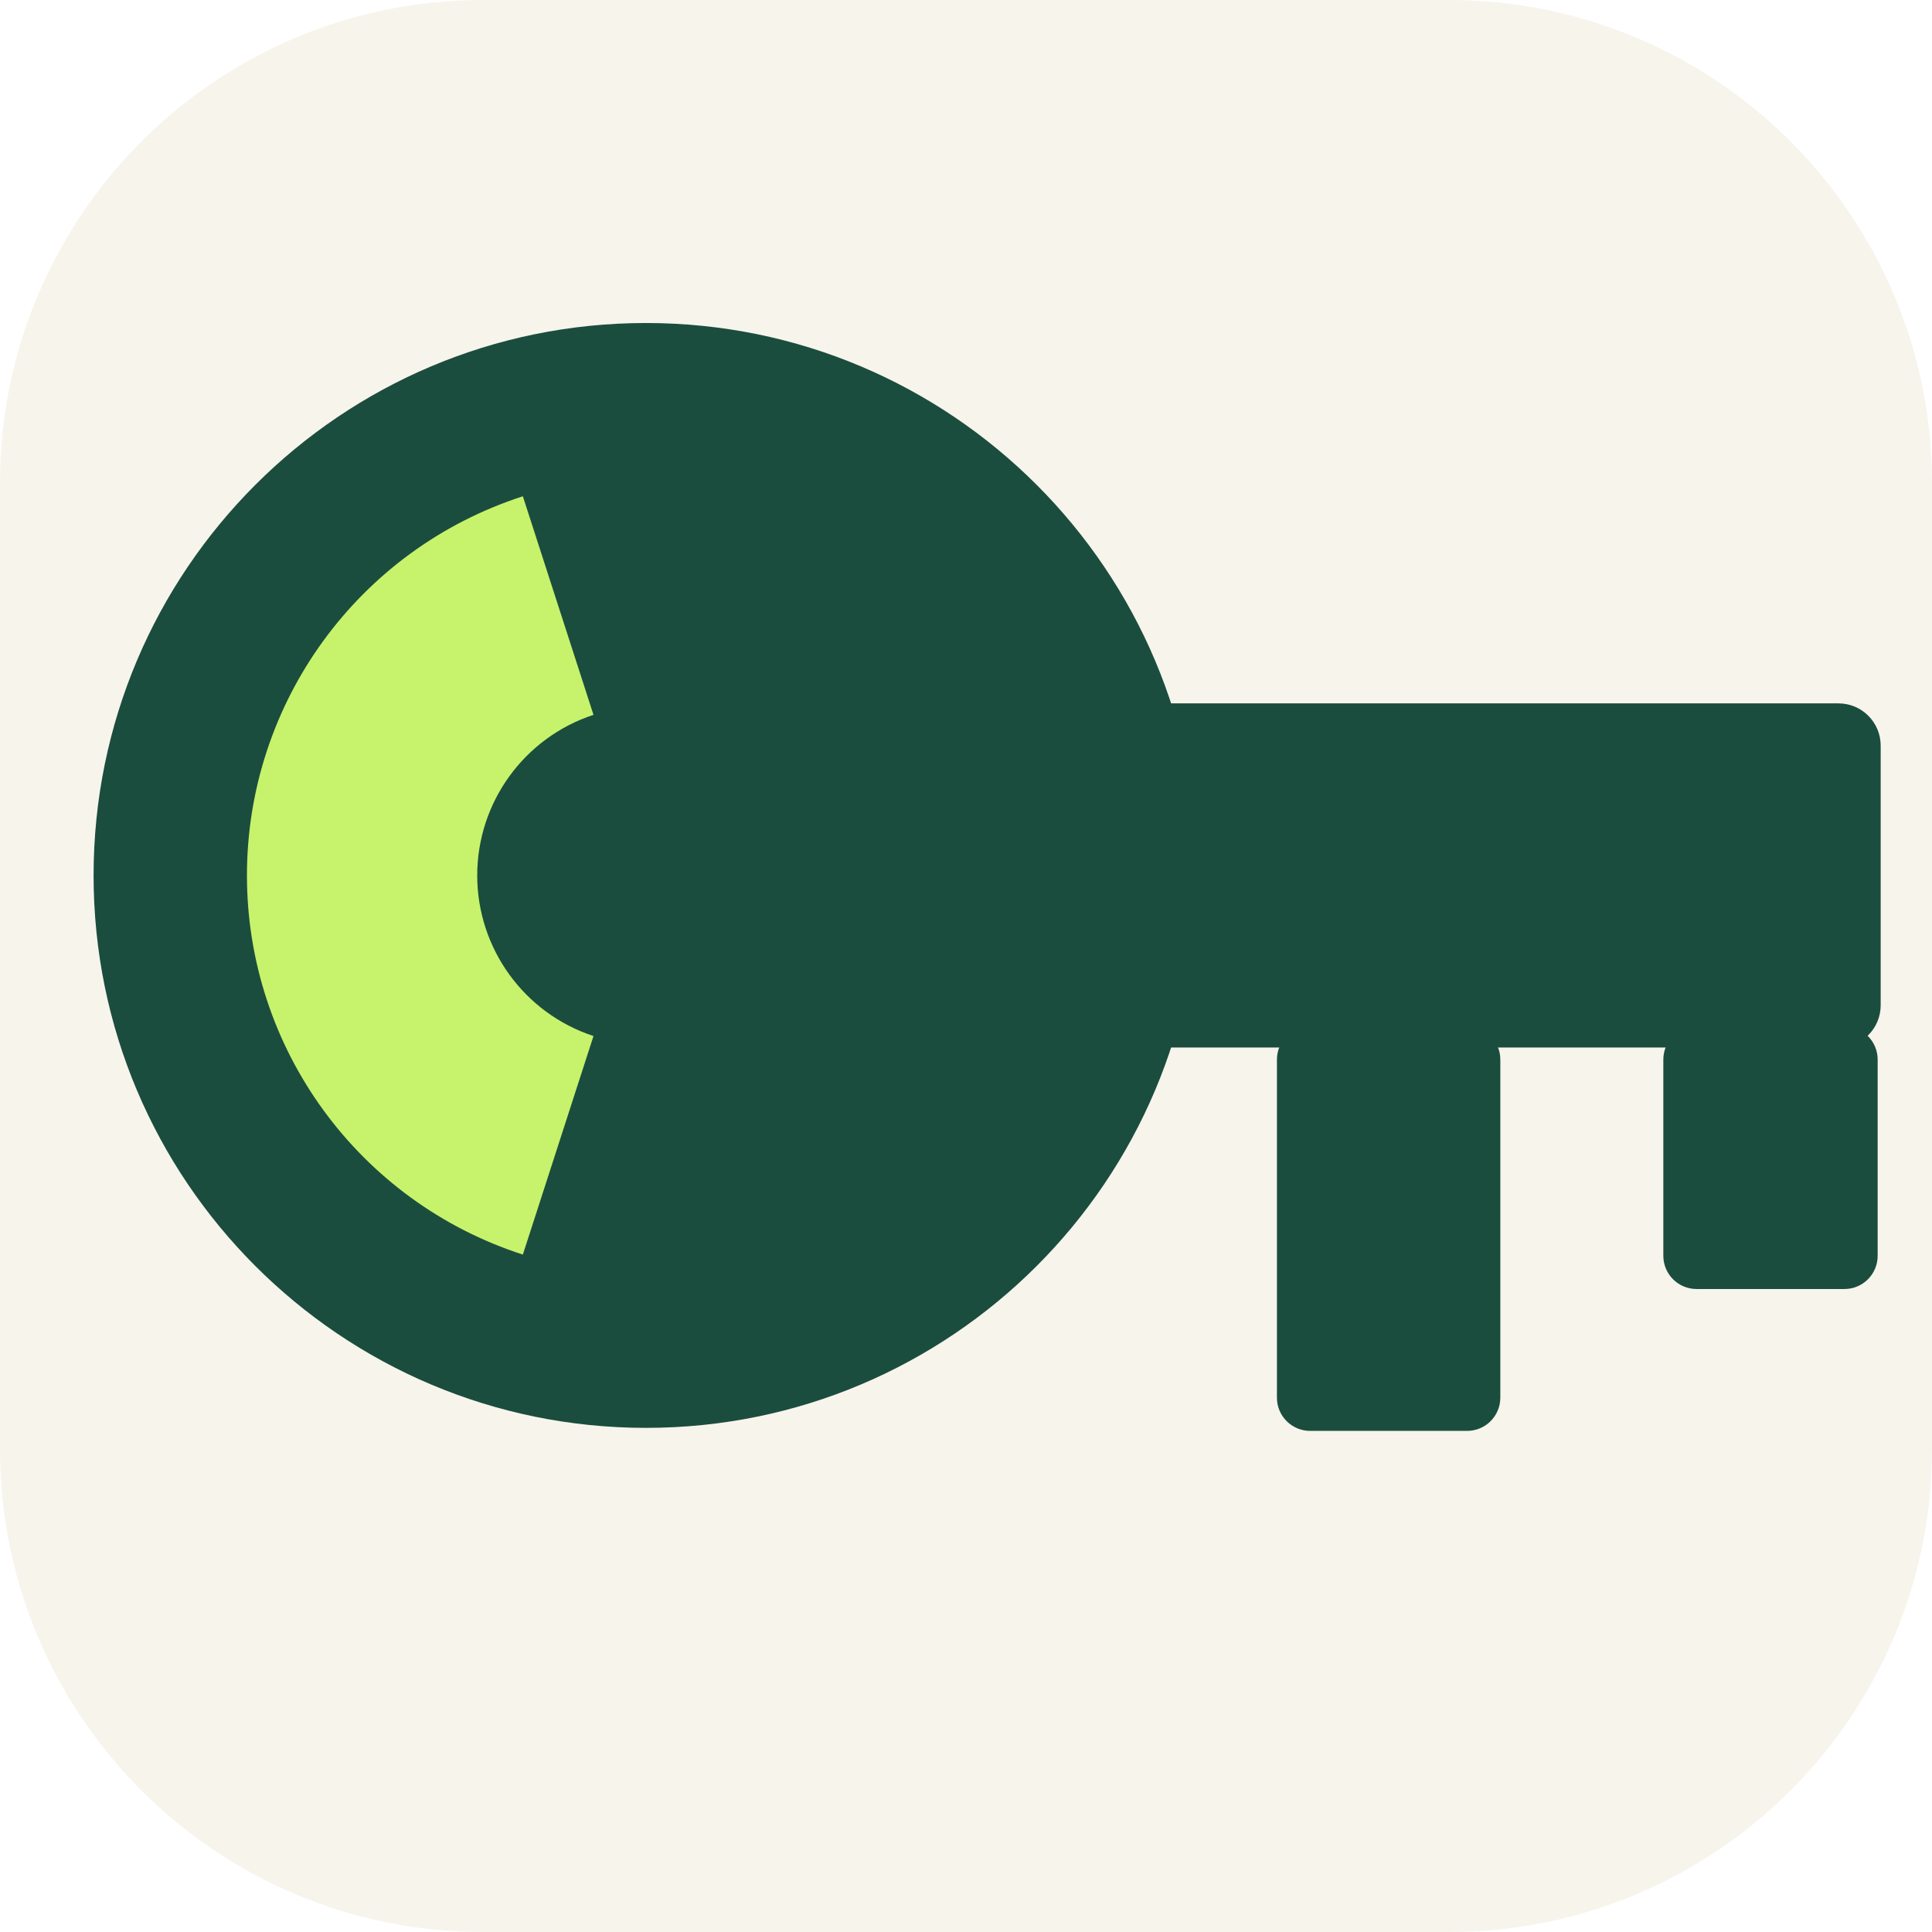
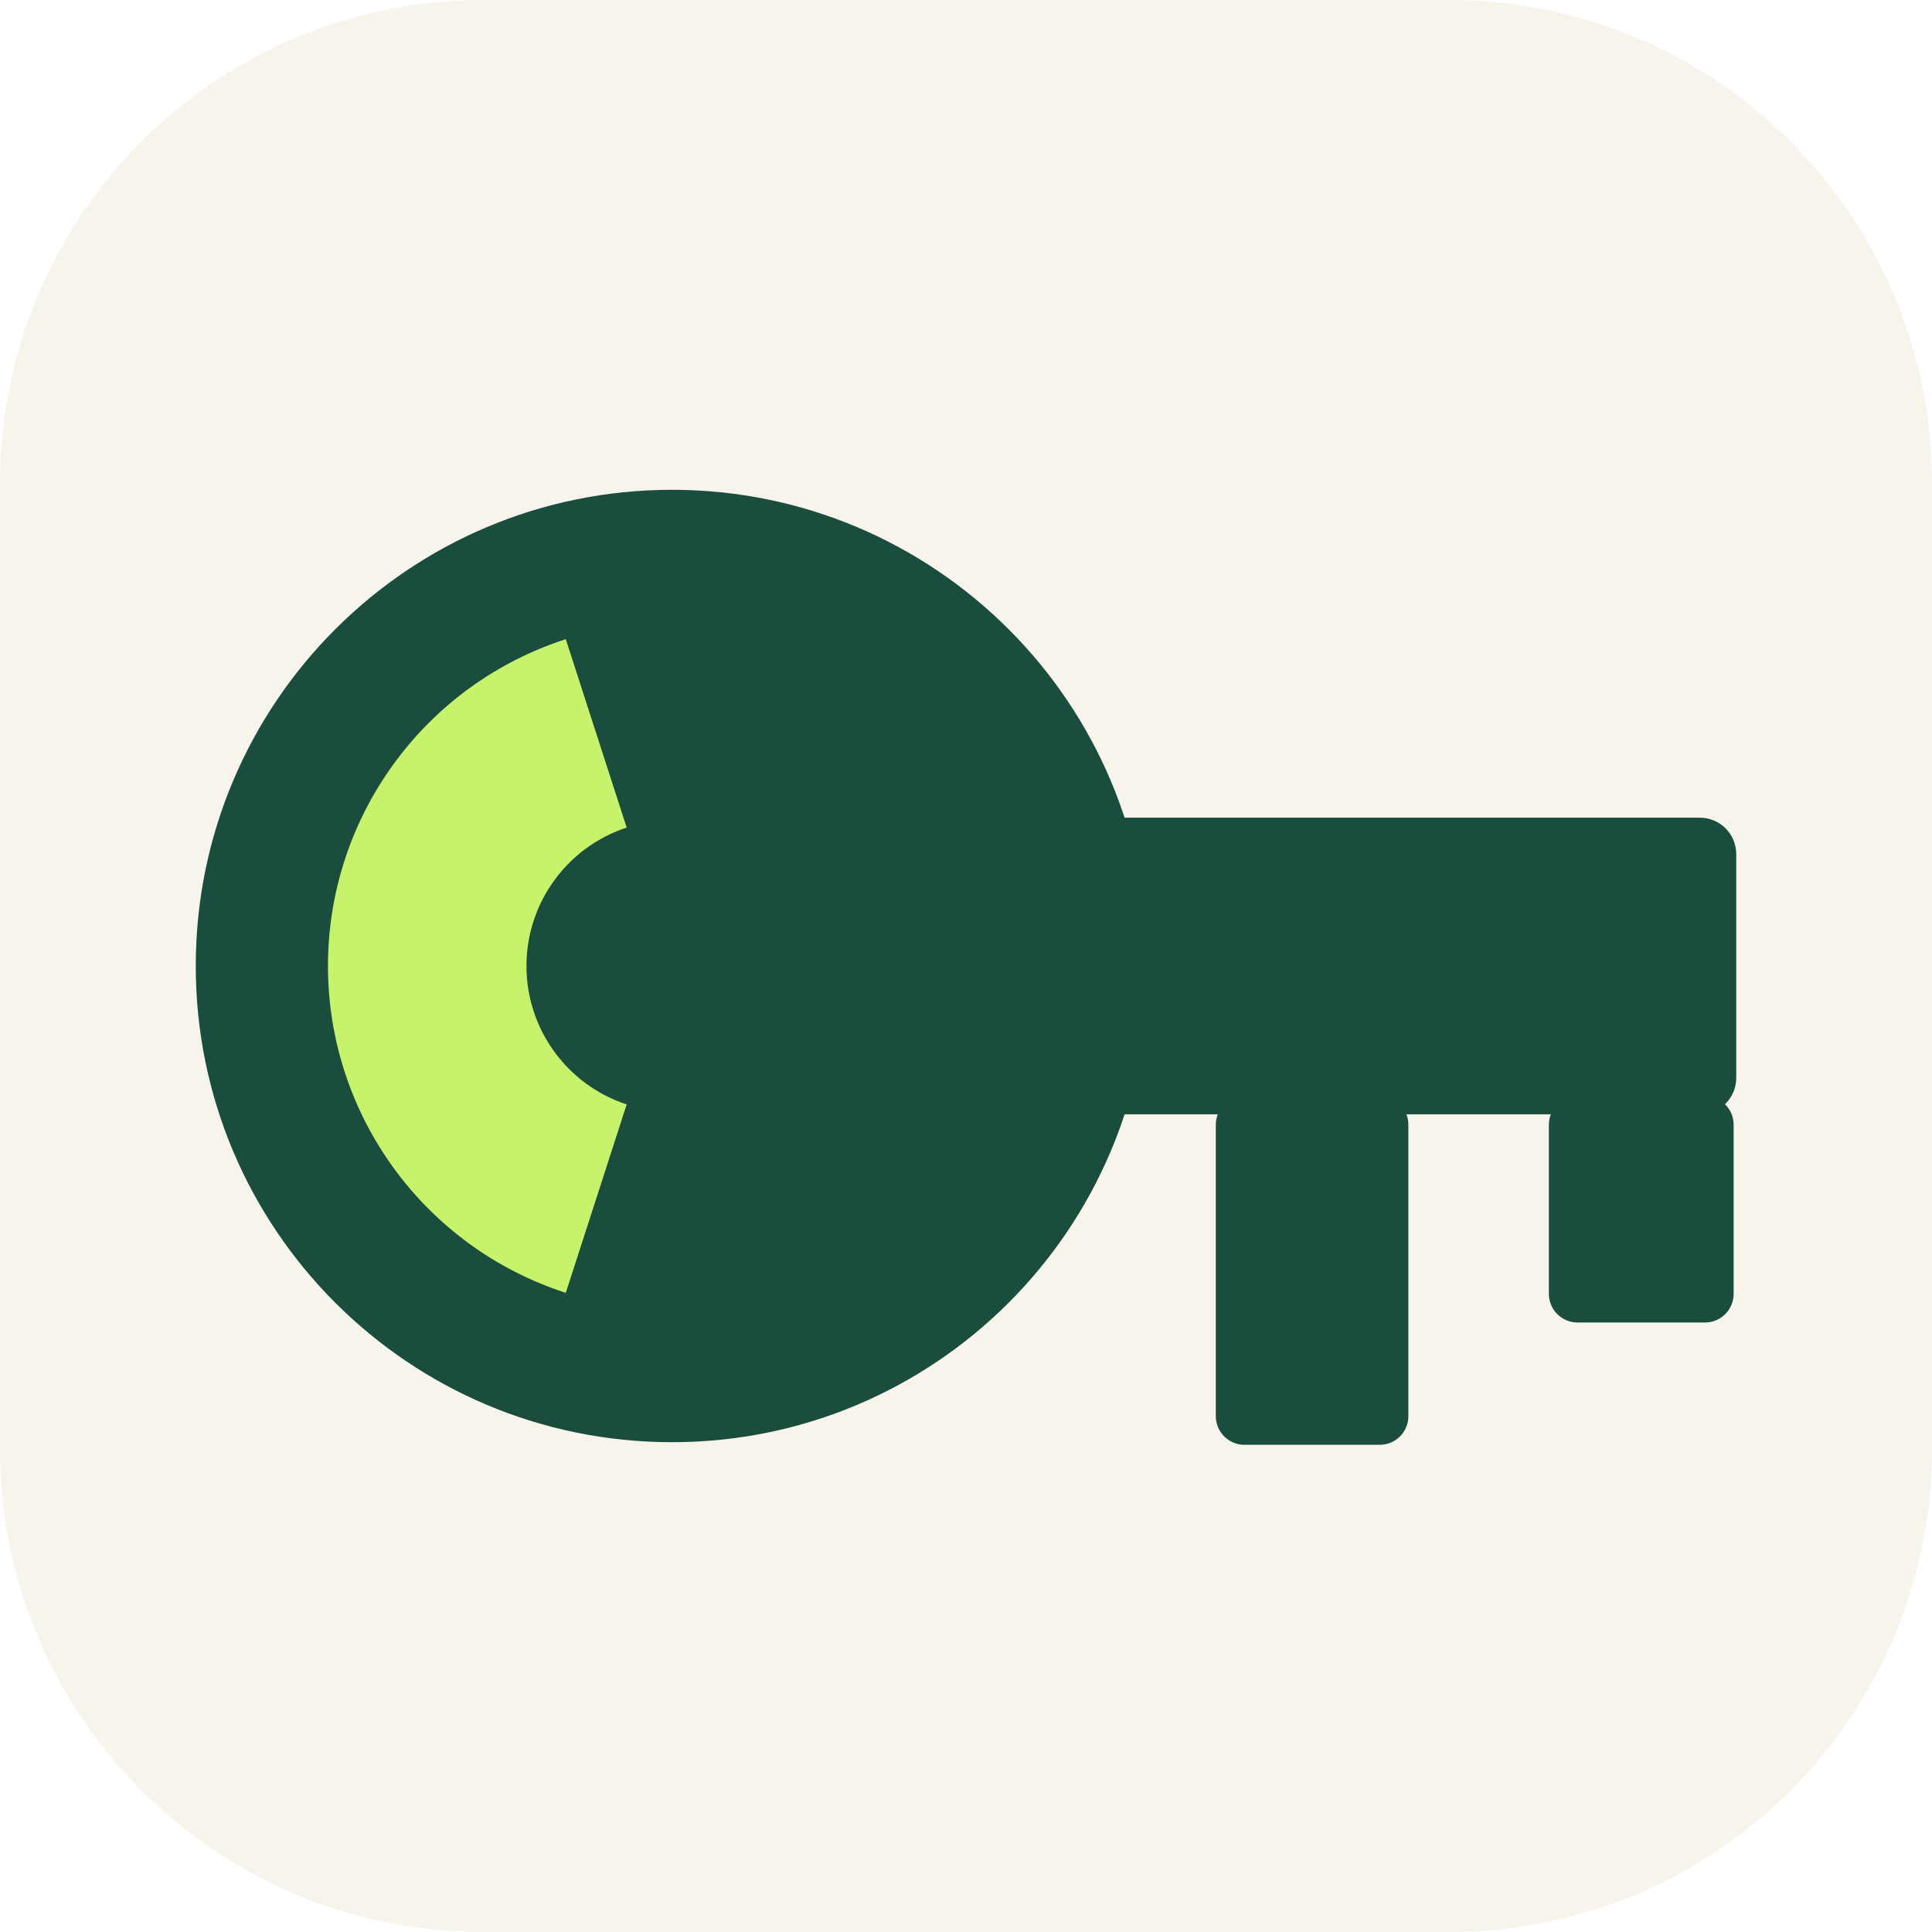
<svg xmlns="http://www.w3.org/2000/svg" viewBox="0 0 32 32" role="img" aria-label="Agent Allowance">
  <rect width="32" height="32" rx="8" fill="#F7F4EC" />
-   <circle cx="10.70" cy="14.50" r="9.15" fill="#1B4D3E" />
-   <rect x="13.10" y="11.65" width="18.05" height="5.70" rx="0.70" fill="#1B4D3E" />
-   <rect x="21.15" y="17.00" width="3.70" height="6.70" rx="0.55" fill="#1B4D3E" />
-   <rect x="27.55" y="17.00" width="3.55" height="4.35" rx="0.55" fill="#1B4D3E" />
-   <path fill="#C6F36B" d="M 8.66 8.22 A 6.60 6.60 0 0 0 8.66 20.78 L 9.83 17.16 A 2.80 2.80 0 0 1 9.83 11.84 Z" />
+   <g transform="translate(16 16) scale(0.862) translate(-16.35 -14.50)">
+     <circle cx="10.70" cy="14.50" r="9.15" fill="#1B4D3E" />
+     <rect x="13.10" y="11.65" width="18.05" height="5.70" rx="0.70" fill="#1B4D3E" />
+     <rect x="21.15" y="17.00" width="3.70" height="6.70" rx="0.55" fill="#1B4D3E" />
+     <rect x="27.55" y="17.00" width="3.55" height="4.35" rx="0.55" fill="#1B4D3E" />
+     <path fill="#C6F36B" d="M 8.66 8.22 A 6.60 6.60 0 0 0 8.66 20.78 L 9.83 17.16 A 2.80 2.80 0 0 1 9.83 11.84 Z" />
+   </g>
</svg>
